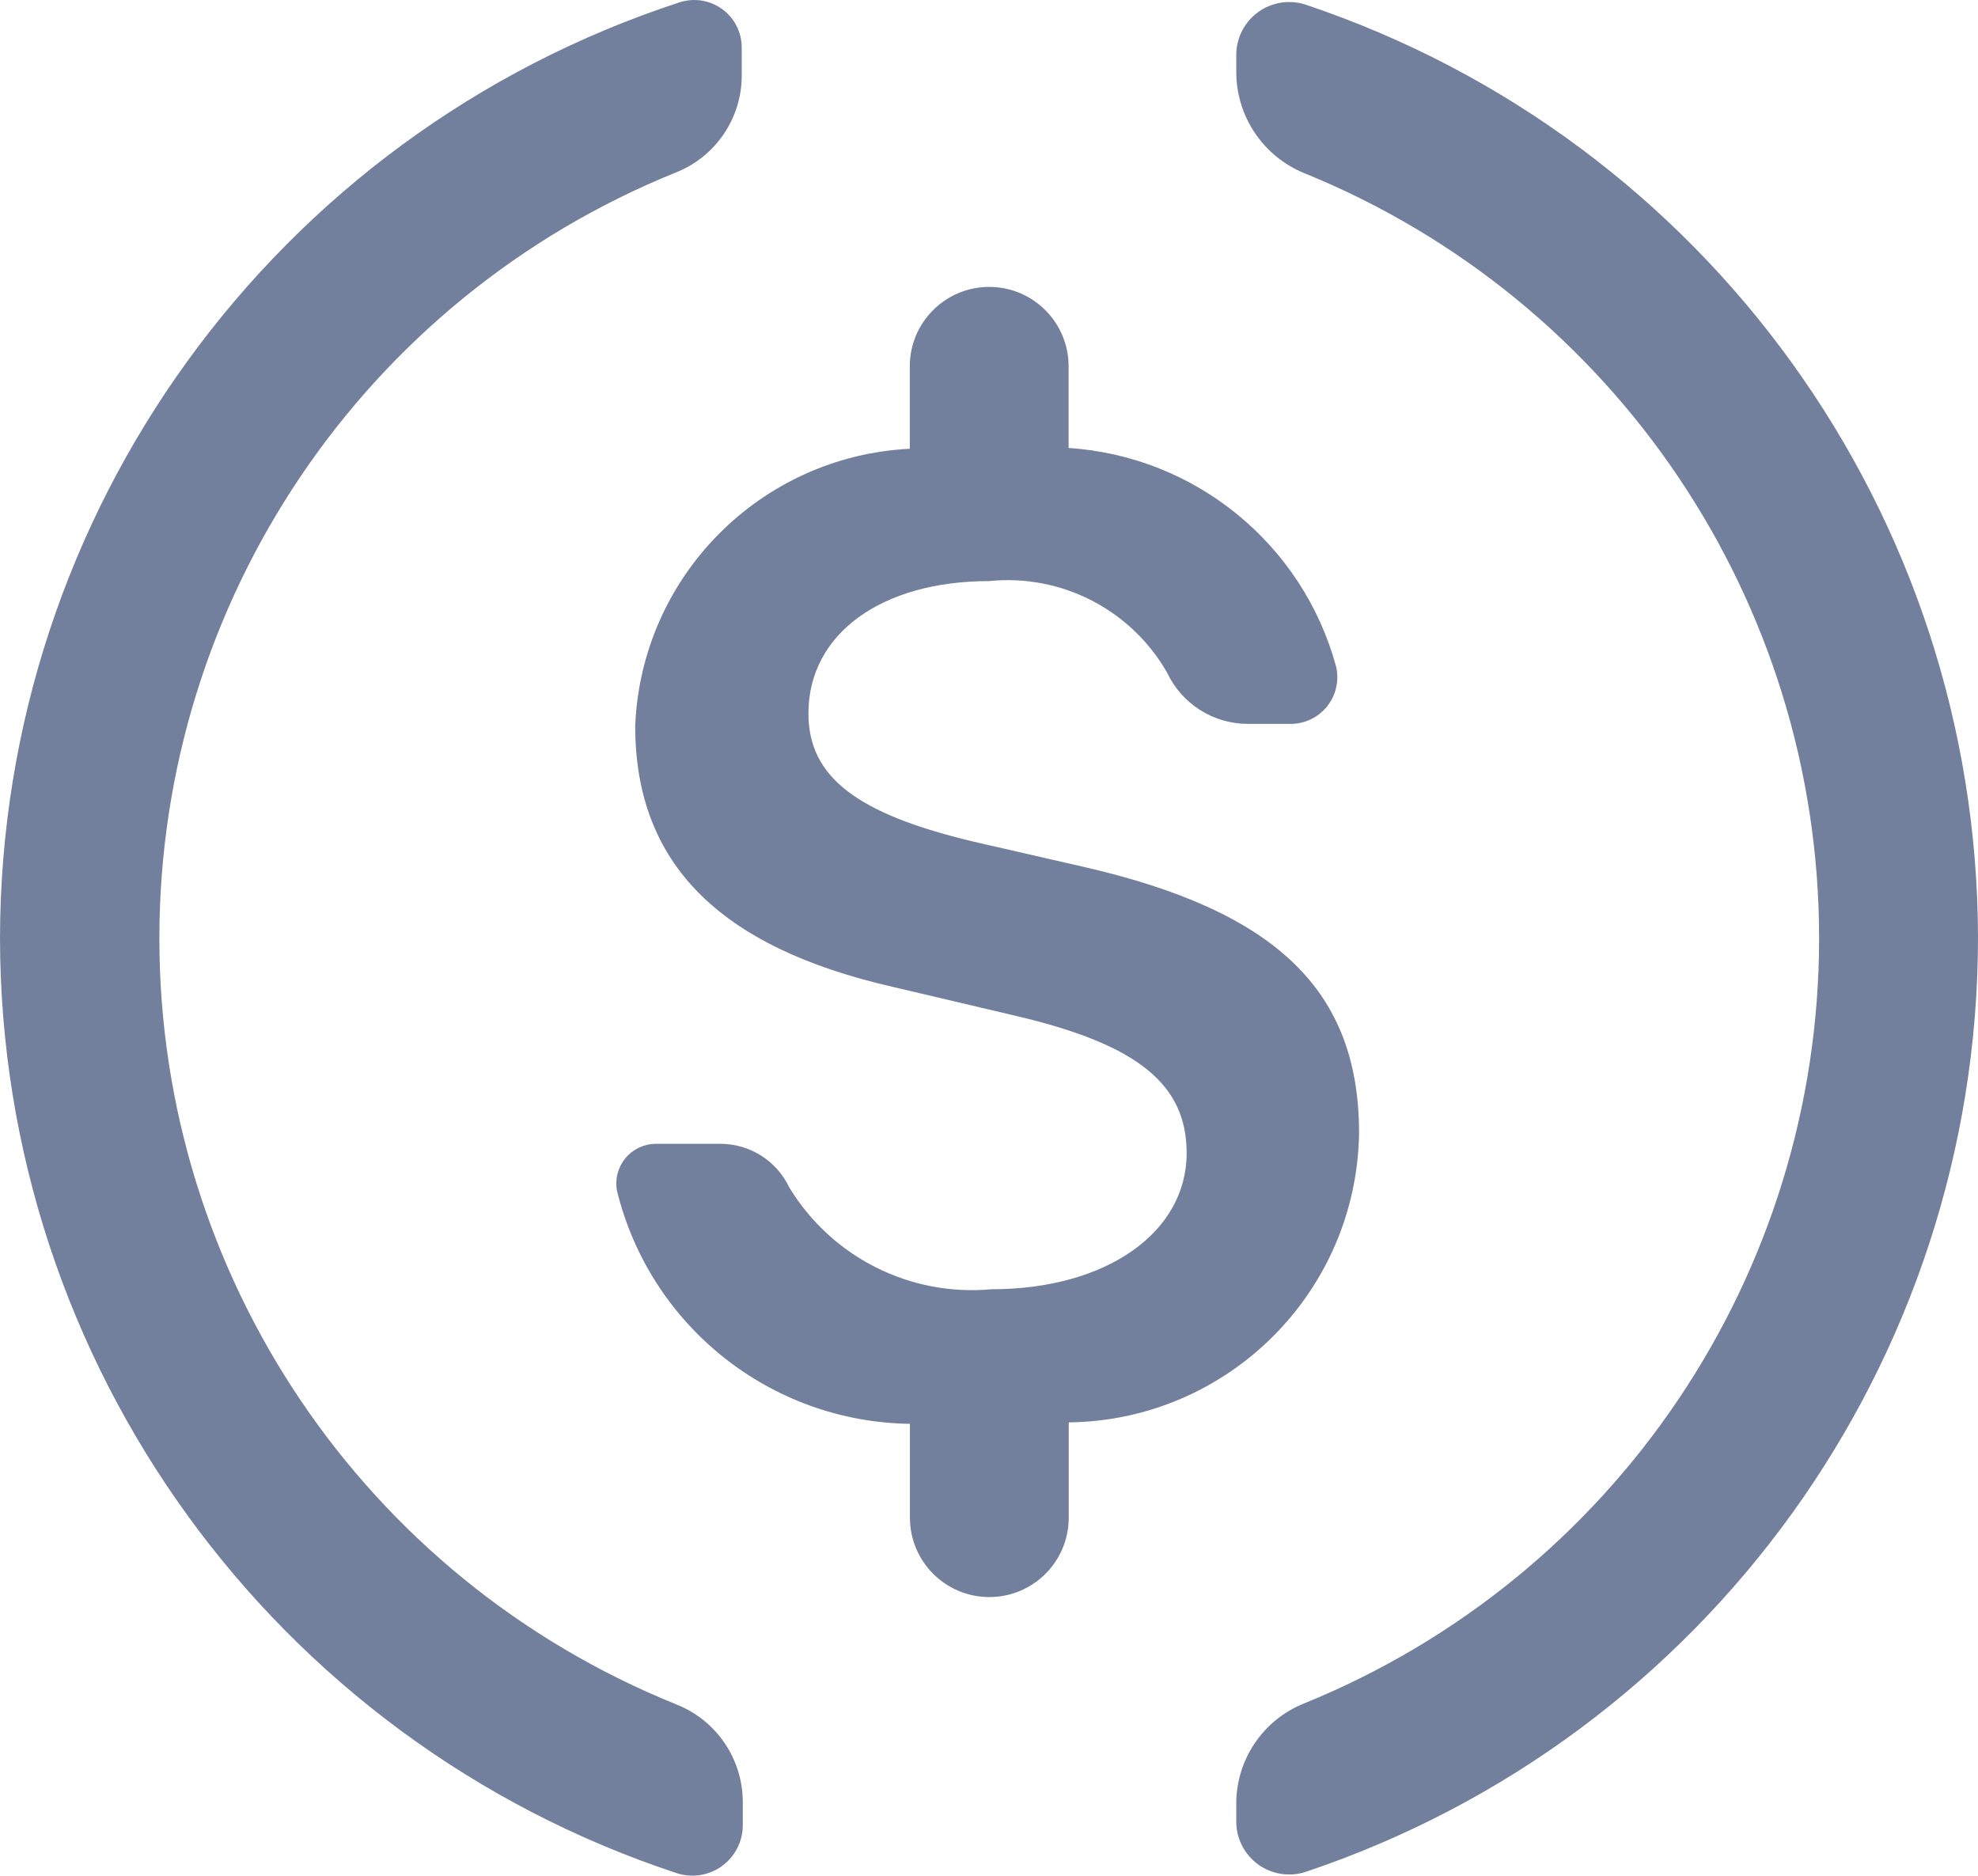
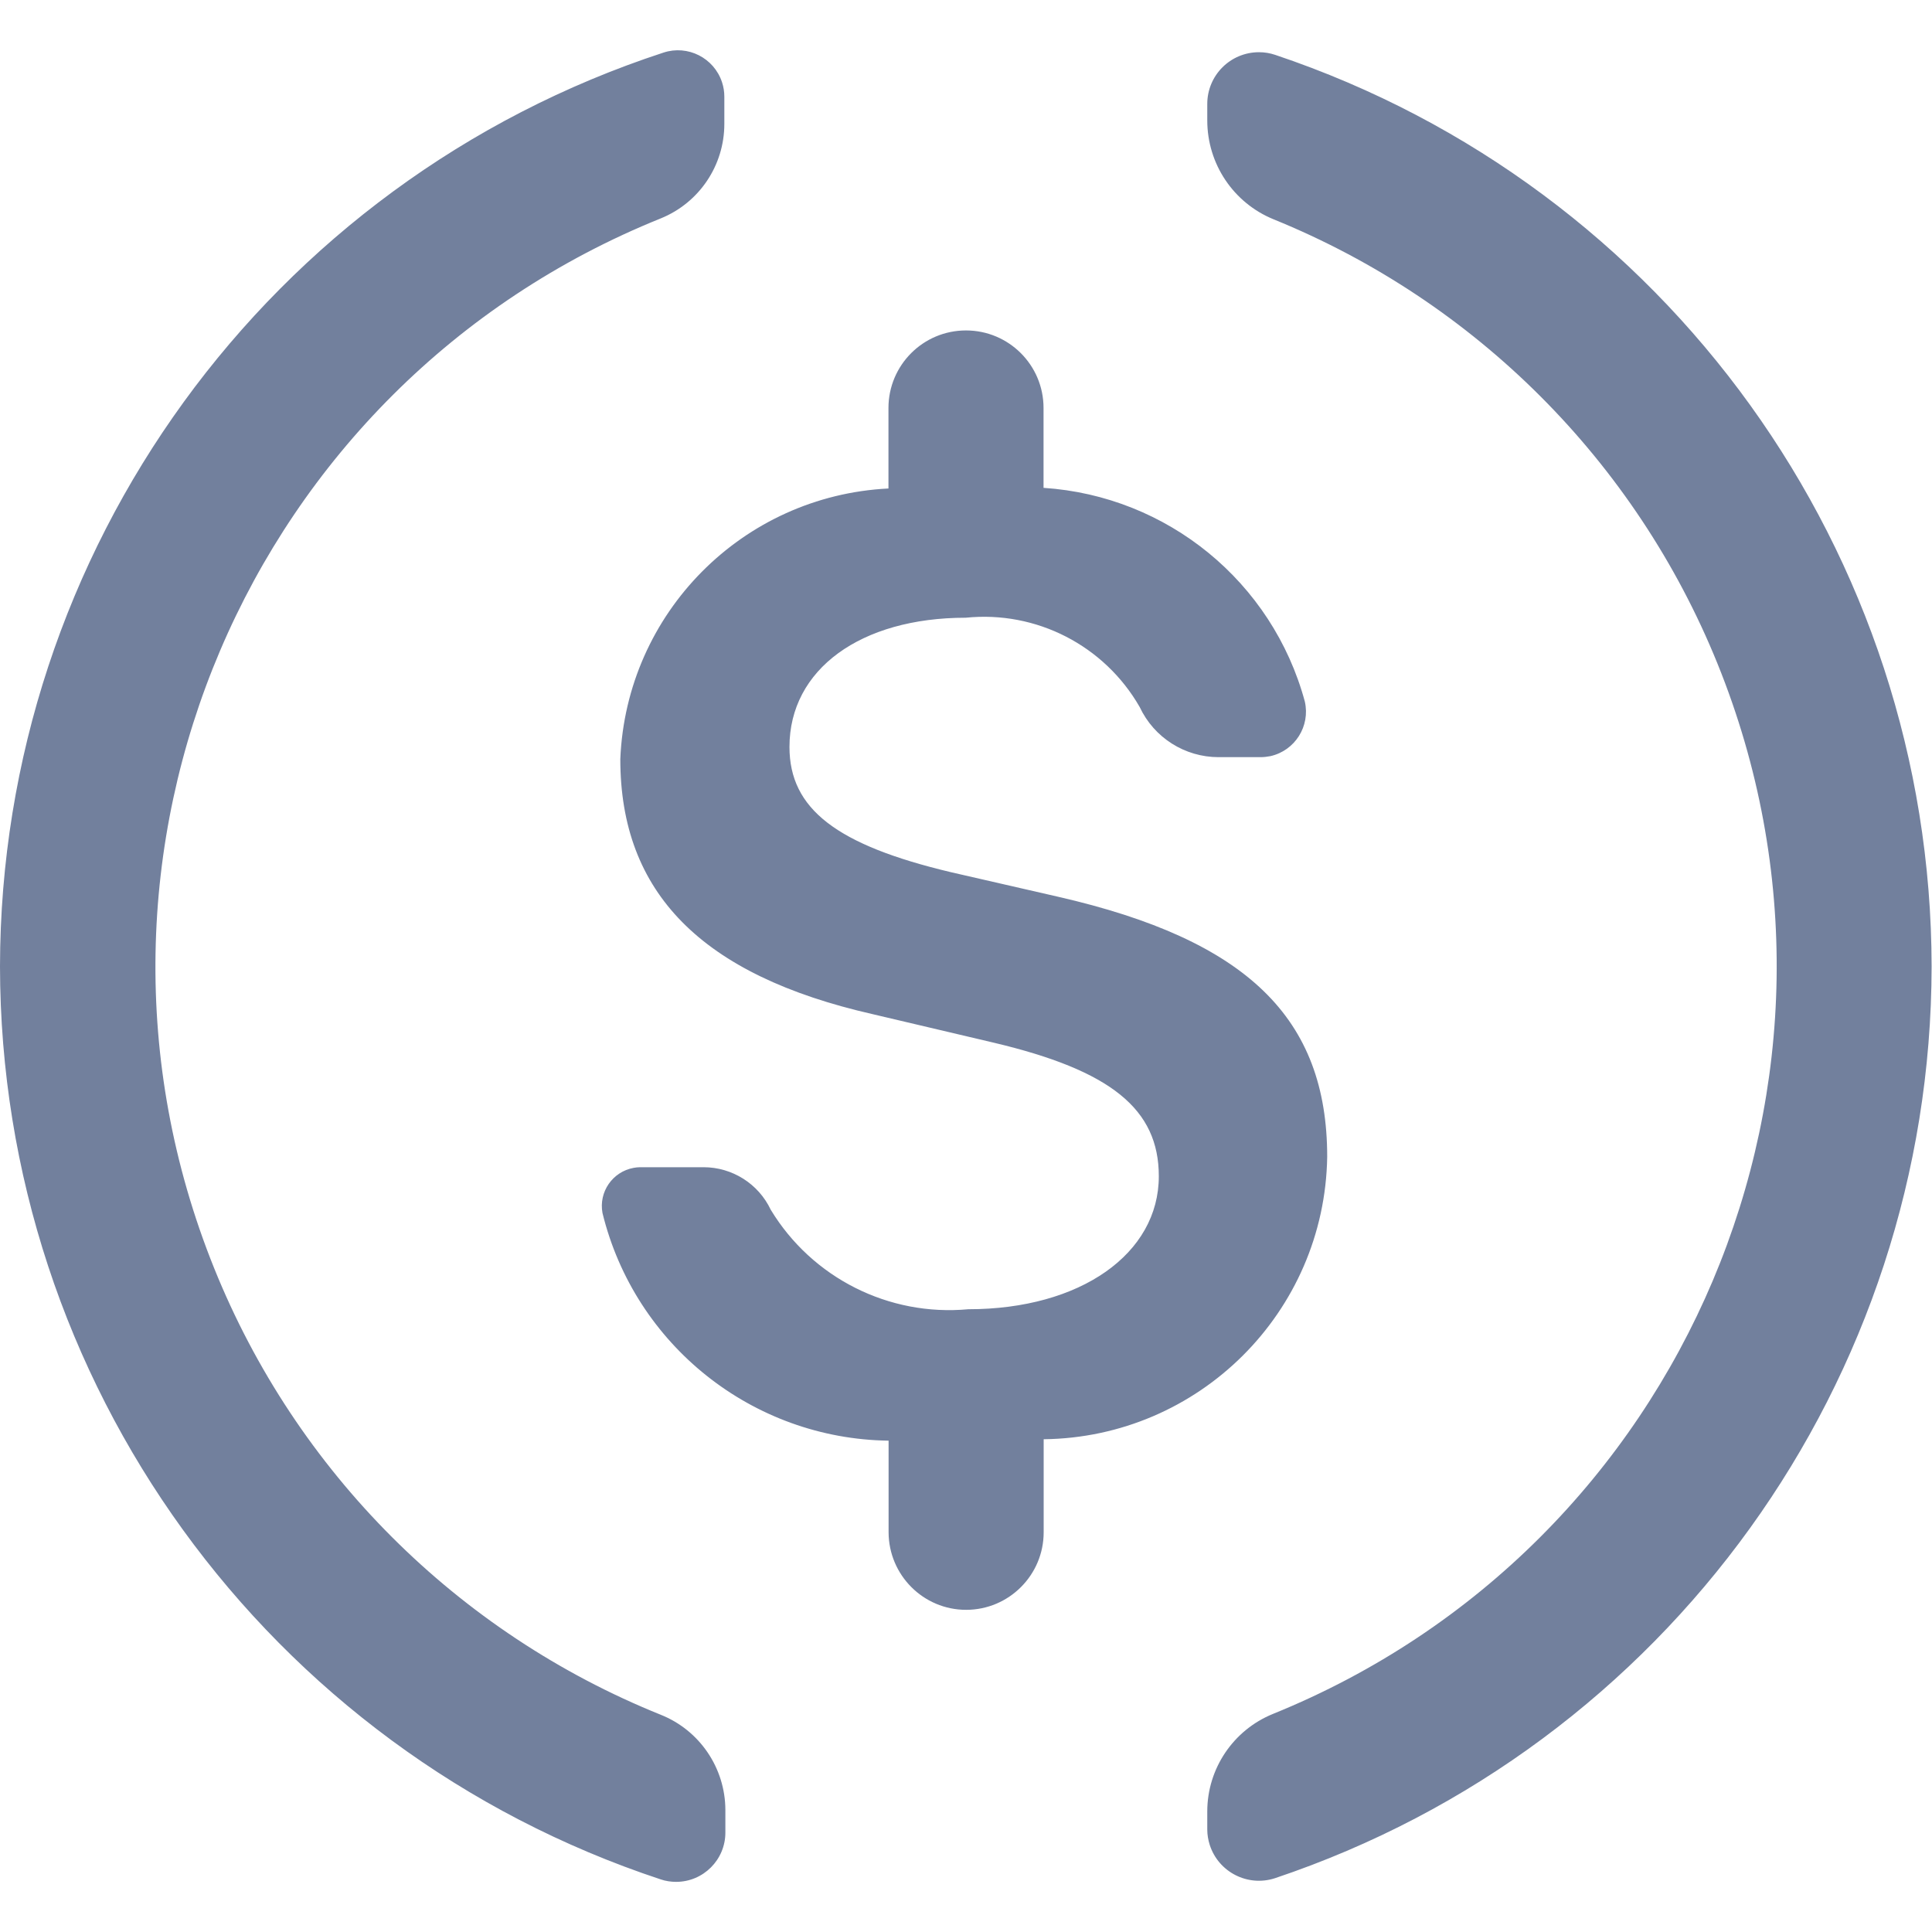
- <svg xmlns="http://www.w3.org/2000/svg" width="14.947" height="14.172" viewBox="0 0 14.947 14.172">
-   <defs>
-     <style>.a{fill:#72809d;fill-rule:evenodd;}</style>
-   </defs>
+ <svg xmlns="http://www.w3.org/2000/svg" version="1.1" id="Warstwa_1" x="0px" y="0px" viewBox="0 0 14.947 14.95" style="enable-background:new 0 0 14.947 14.95;" xml:space="preserve">
+   <style type="text/css">
+ 	.st0{fill-rule:evenodd;clip-rule:evenodd;fill:#72809D;}
+ </style>
  <g transform="translate(-4 -4.615)">
    <g transform="translate(4 4.615)">
-       <g transform="translate(0)">
-         <path class="a" d="M10.875,8.006V7.383a.6.6,0,1,1,1.2,0V8a2.247,2.247,0,0,1,2.022,1.654.353.353,0,0,1-.344.431h-.323a.675.675,0,0,1-.611-.388,1.388,1.388,0,0,0-1.346-.691c-.814,0-1.364.4-1.364,1,0,.48.365.759,1.249.969l.829.19c1.464.335,2.083.939,2.083,2.013a2.22,2.22,0,0,1-2.194,2.185v.72a.6.6,0,0,1-1.2,0v-.709a2.312,2.312,0,0,1-2.214-1.762.3.3,0,0,1,.291-.354h.491a.576.576,0,0,1,.52.329,1.614,1.614,0,0,0,1.529.77c.869,0,1.474-.43,1.474-1.029,0-.52-.37-.819-1.279-1.034l-.934-.22C9.425,11.772,8.8,11.132,8.8,10.1A2.186,2.186,0,0,1,10.875,8.006ZM4,11.705A7.45,7.45,0,0,1,9.134,4.633a.359.359,0,0,1,.471.341v.211a.788.788,0,0,1-.492.731,6.242,6.242,0,0,0,0,11.579.794.794,0,0,1,.5.736v.176a.381.381,0,0,1-.5.362A7.45,7.45,0,0,1,4,11.705Zm14.947,0a7.45,7.45,0,0,1-5.082,7.055.4.4,0,0,1-.523-.376v-.141a.815.815,0,0,1,.507-.754,6.241,6.241,0,0,0,.006-11.566.826.826,0,0,1-.513-.765V5.03a.4.4,0,0,1,.527-.379A7.45,7.45,0,0,1,18.947,11.705Z" transform="translate(-4 -4.615)" />
-       </g>
+       <path class="st0" d="M6.875,3.78V3.157c-0-0.331,0.268-0.6,0.6-0.6    c0.331-0,0.6,0.268,0.6,0.6c0,0,0,0,0,0.001v0.617    c0.958,0.063,1.771,0.727,2.022,1.654c0.043,0.19-0.076,0.379-0.266,0.422    C9.805,5.856,9.779,5.859,9.753,5.859h-0.323    c-0.262,0-0.5-0.151-0.611-0.388c-0.273-0.476-0.8-0.747-1.346-0.691    c-0.814,0-1.364,0.4-1.364,1c0,0.48,0.365,0.759,1.249,0.969l0.829,0.19    c1.464,0.335,2.083,0.939,2.083,2.013c-0.019,1.202-0.992,2.171-2.194,2.185v0.72    c-0,0.331-0.269,0.6-0.6,0.6c-0.331-0-0.599-0.269-0.6-0.6    v-0.709c-1.053-0.014-1.964-0.739-2.214-1.762    C4.632,9.223,4.74,9.067,4.903,9.037C4.92,9.034,4.936,9.032,4.953,9.032h0.491    c0.222,0,0.425,0.128,0.52,0.329c0.32,0.528,0.914,0.827,1.529,0.77    c0.869,0,1.474-0.43,1.474-1.029c0-0.52-0.37-0.819-1.279-1.034l-0.934-0.22    C5.425,7.546,4.8,6.906,4.8,5.874C4.846,4.744,5.746,3.836,6.875,3.78z     M0,7.479c0.004-3.219,2.075-6.071,5.134-7.072    c0.188-0.062,0.391,0.041,0.453,0.229c0.012,0.036,0.018,0.074,0.018,0.112v0.211    c0,0.321-0.194,0.61-0.492,0.731C1.916,2.979,0.368,6.615,1.657,9.813    c0.634,1.574,1.882,2.822,3.456,3.456c0.301,0.12,0.499,0.412,0.5,0.736v0.176    c0,0.21-0.171,0.381-0.381,0.381c-0.04,0-0.081-0.006-0.119-0.019    C2.065,13.536,0.004,10.689,0,7.479z M14.947,7.479    c-0.004,3.199-2.049,6.038-5.082,7.055c-0.21,0.068-0.436-0.047-0.504-0.258    c-0.012-0.038-0.019-0.078-0.019-0.118v-0.141    c0-0.331,0.201-0.629,0.507-0.754c3.195-1.294,4.735-4.933,3.441-8.128    c-0.633-1.563-1.872-2.803-3.435-3.438C9.544,1.57,9.342,1.268,9.342,0.932    V0.804c0-0.221,0.179-0.4,0.4-0.4    c0.043,0,0.086,0.007,0.127,0.021C12.9,1.443,14.943,4.282,14.947,7.479z" />
    </g>
  </g>
</svg>
